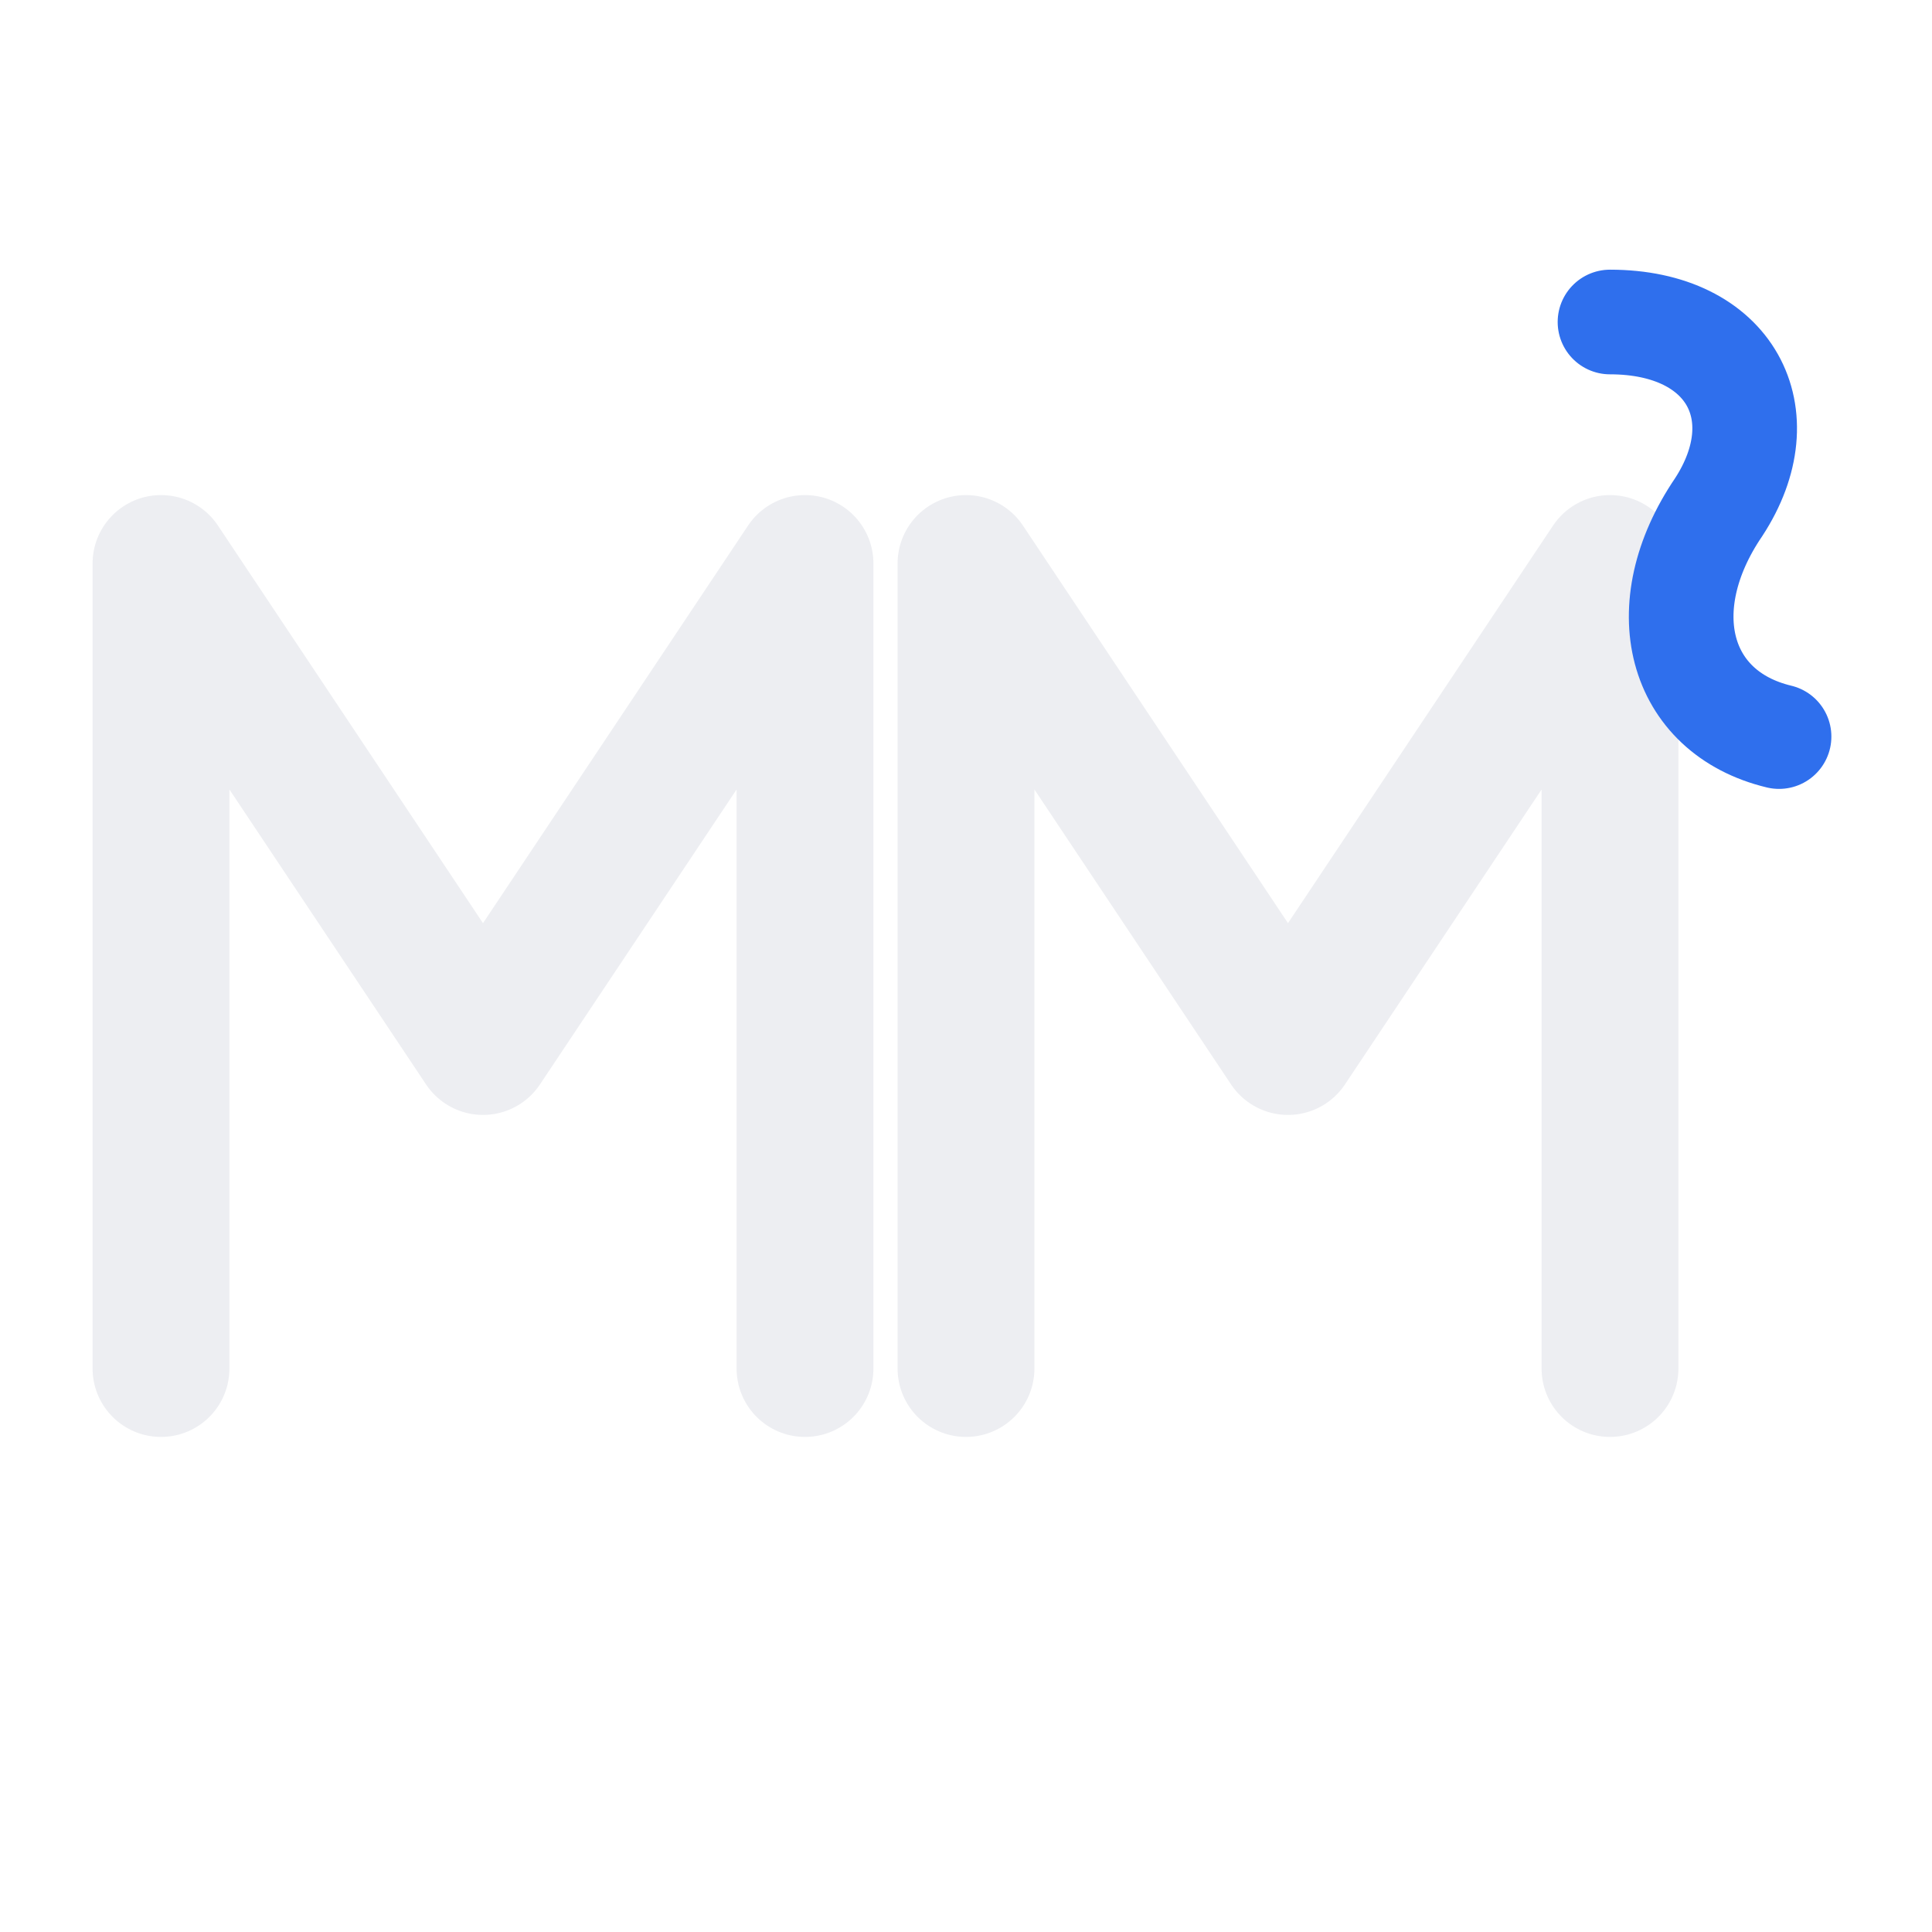
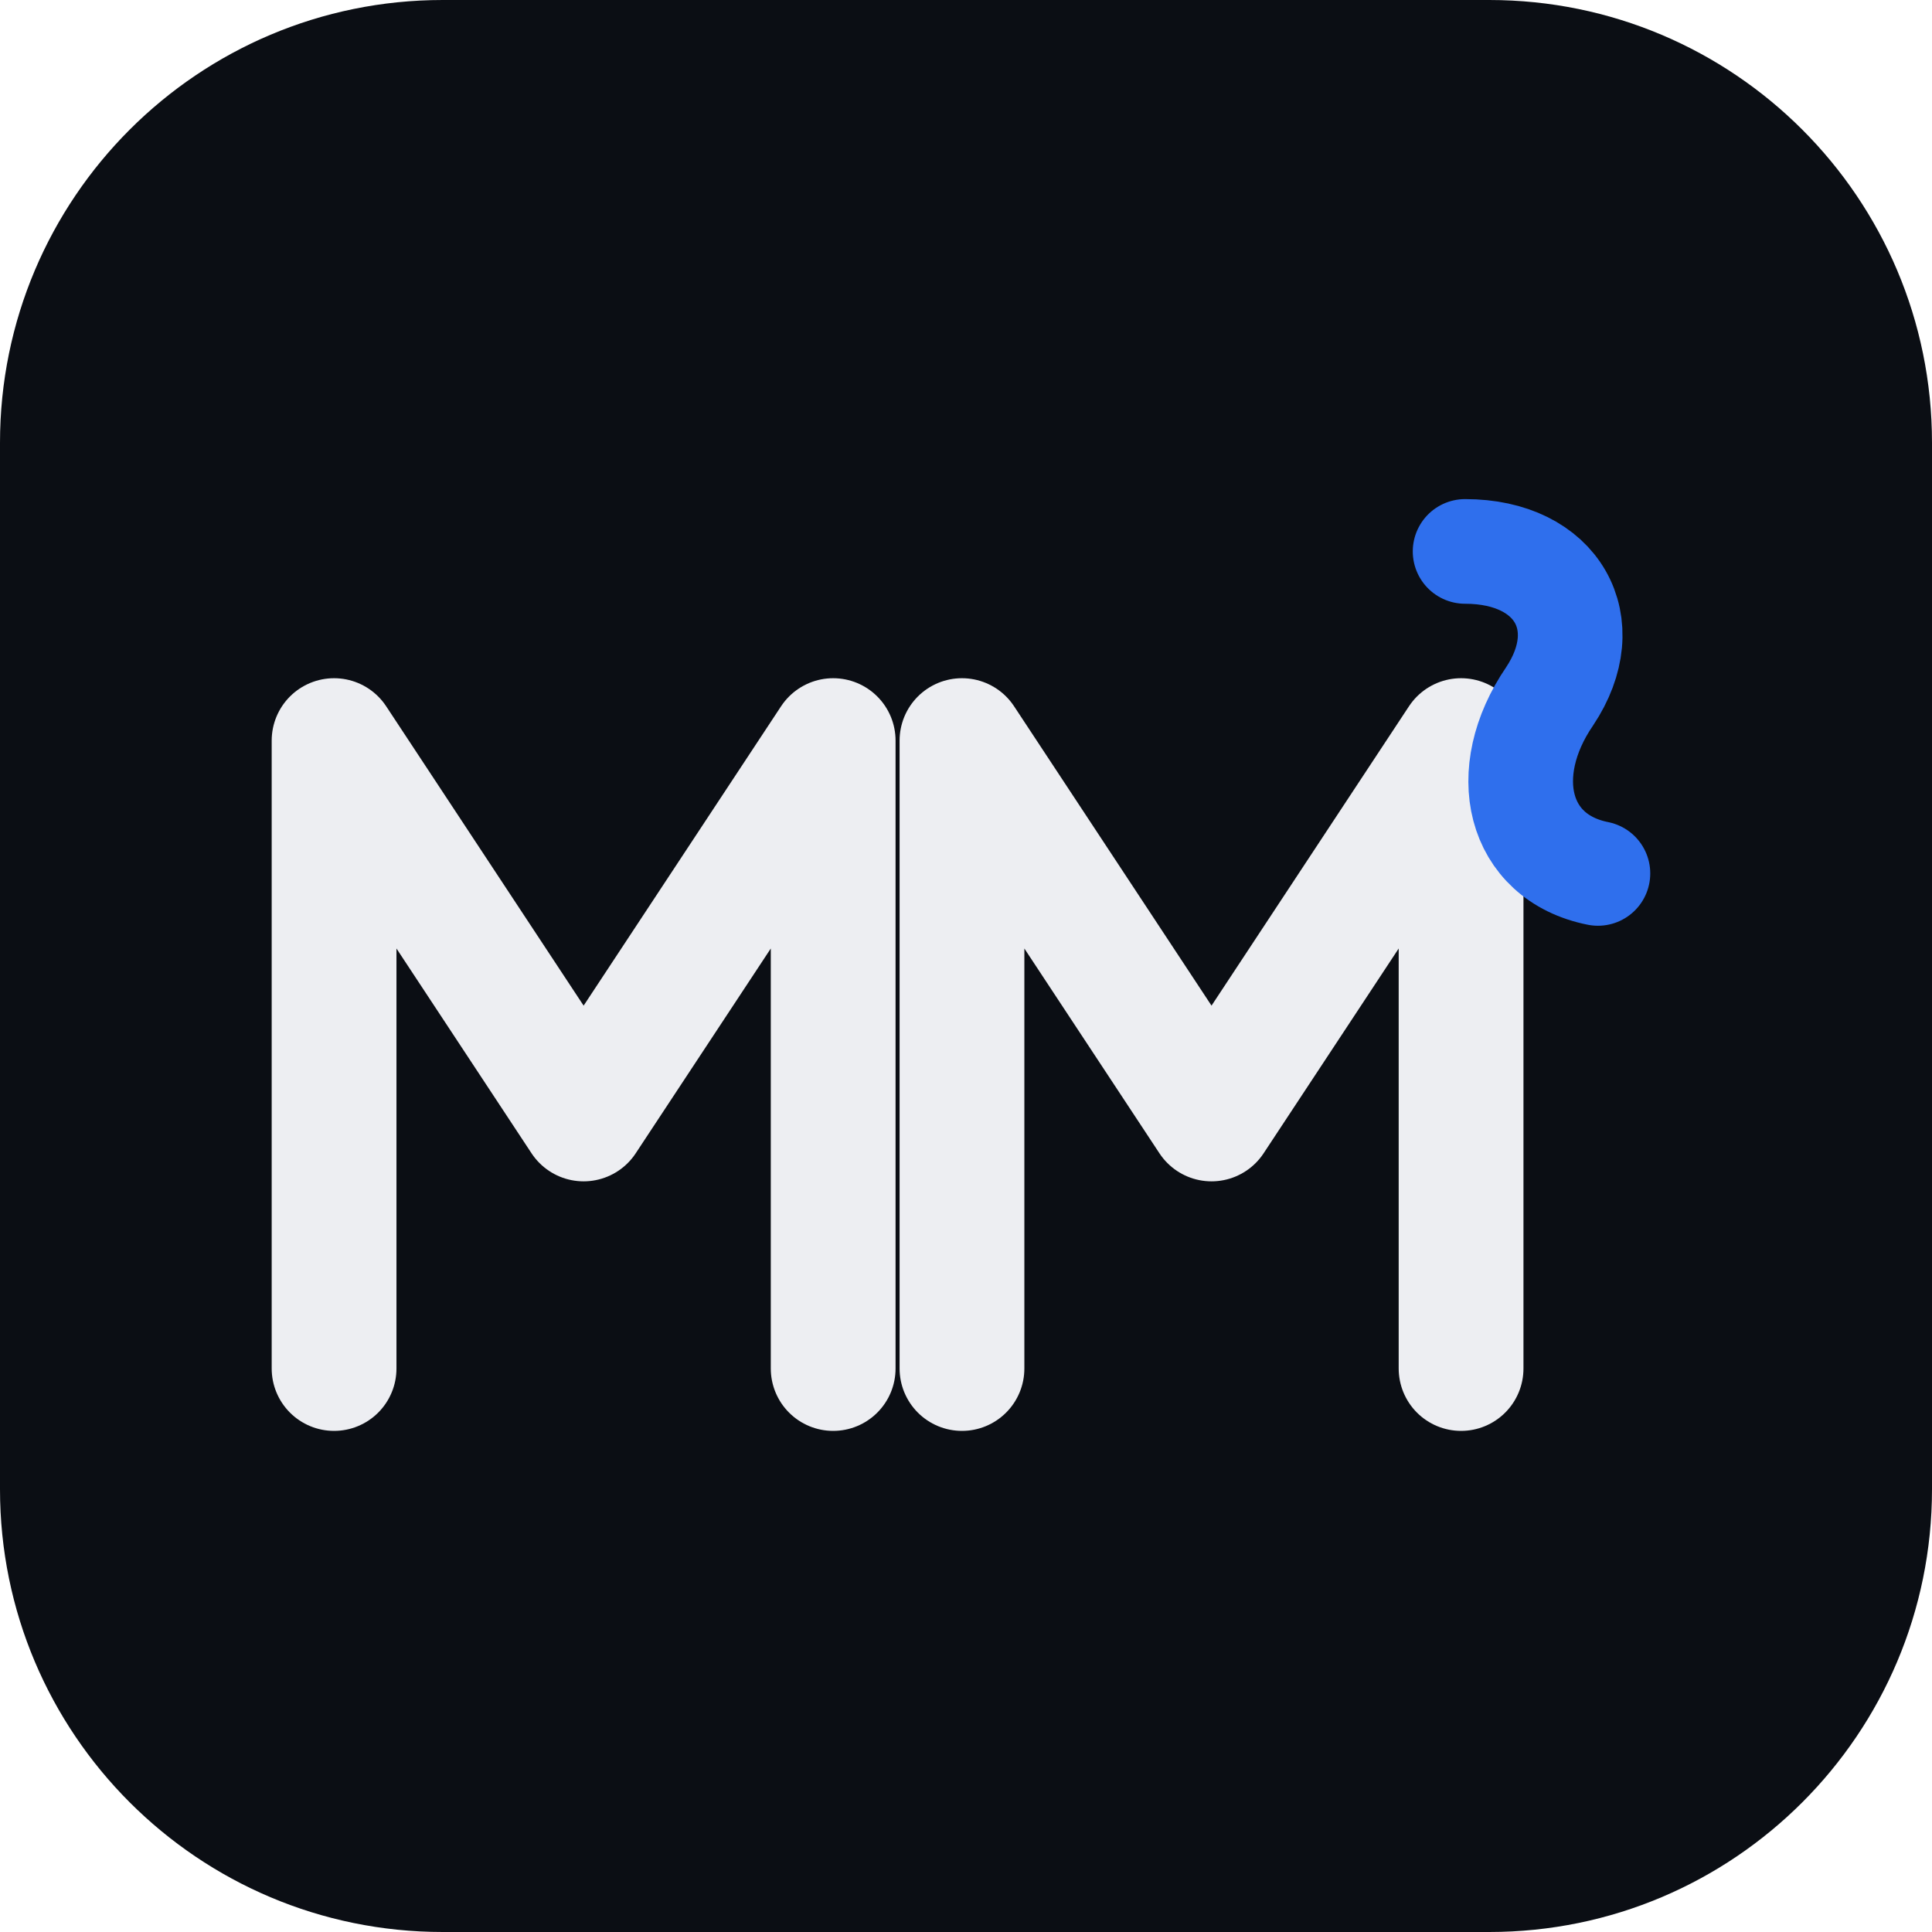
<svg xmlns="http://www.w3.org/2000/svg" viewBox="0 0 48 48" role="img" aria-label="مهیار مظفر">
-   <g fill="none" stroke="#EDEEF2" stroke-width="3.4" stroke-linecap="round" stroke-linejoin="round">
-     <path d="M4 34V14l8 12 8-12v20" />
-     <path d="M24 34V14l8 12 8-12v20" />
+   <rect width="48" height="48" rx="11" fill="#0B0E14" />
+   <g fill="none" stroke="#EDEEF2" stroke-width="3.1" stroke-linecap="round" stroke-linejoin="round">
+     <path d="M8.3 34V18.4l6.2 9.4 6.2-9.4V34" />
+     <path d="M23.9 34V18.4l6.2 9.4 6.2-9.4V34" />
  </g>
-   <path d="M40 8c3 0 4.2 2.3 2.7 4.6-1.7 2.5-1 5.1 1.5 5.7" fill="none" stroke="#2F6FED" stroke-width="2.6" stroke-linecap="round" />
+   <path d="M36.4 13.7c2.3 0 3.3 1.8 2.1 3.6-1.3 1.9-.8 4 1.2 4.4" fill="none" stroke="#2F6FED" stroke-width="2.6" stroke-linecap="round" />
</svg>
